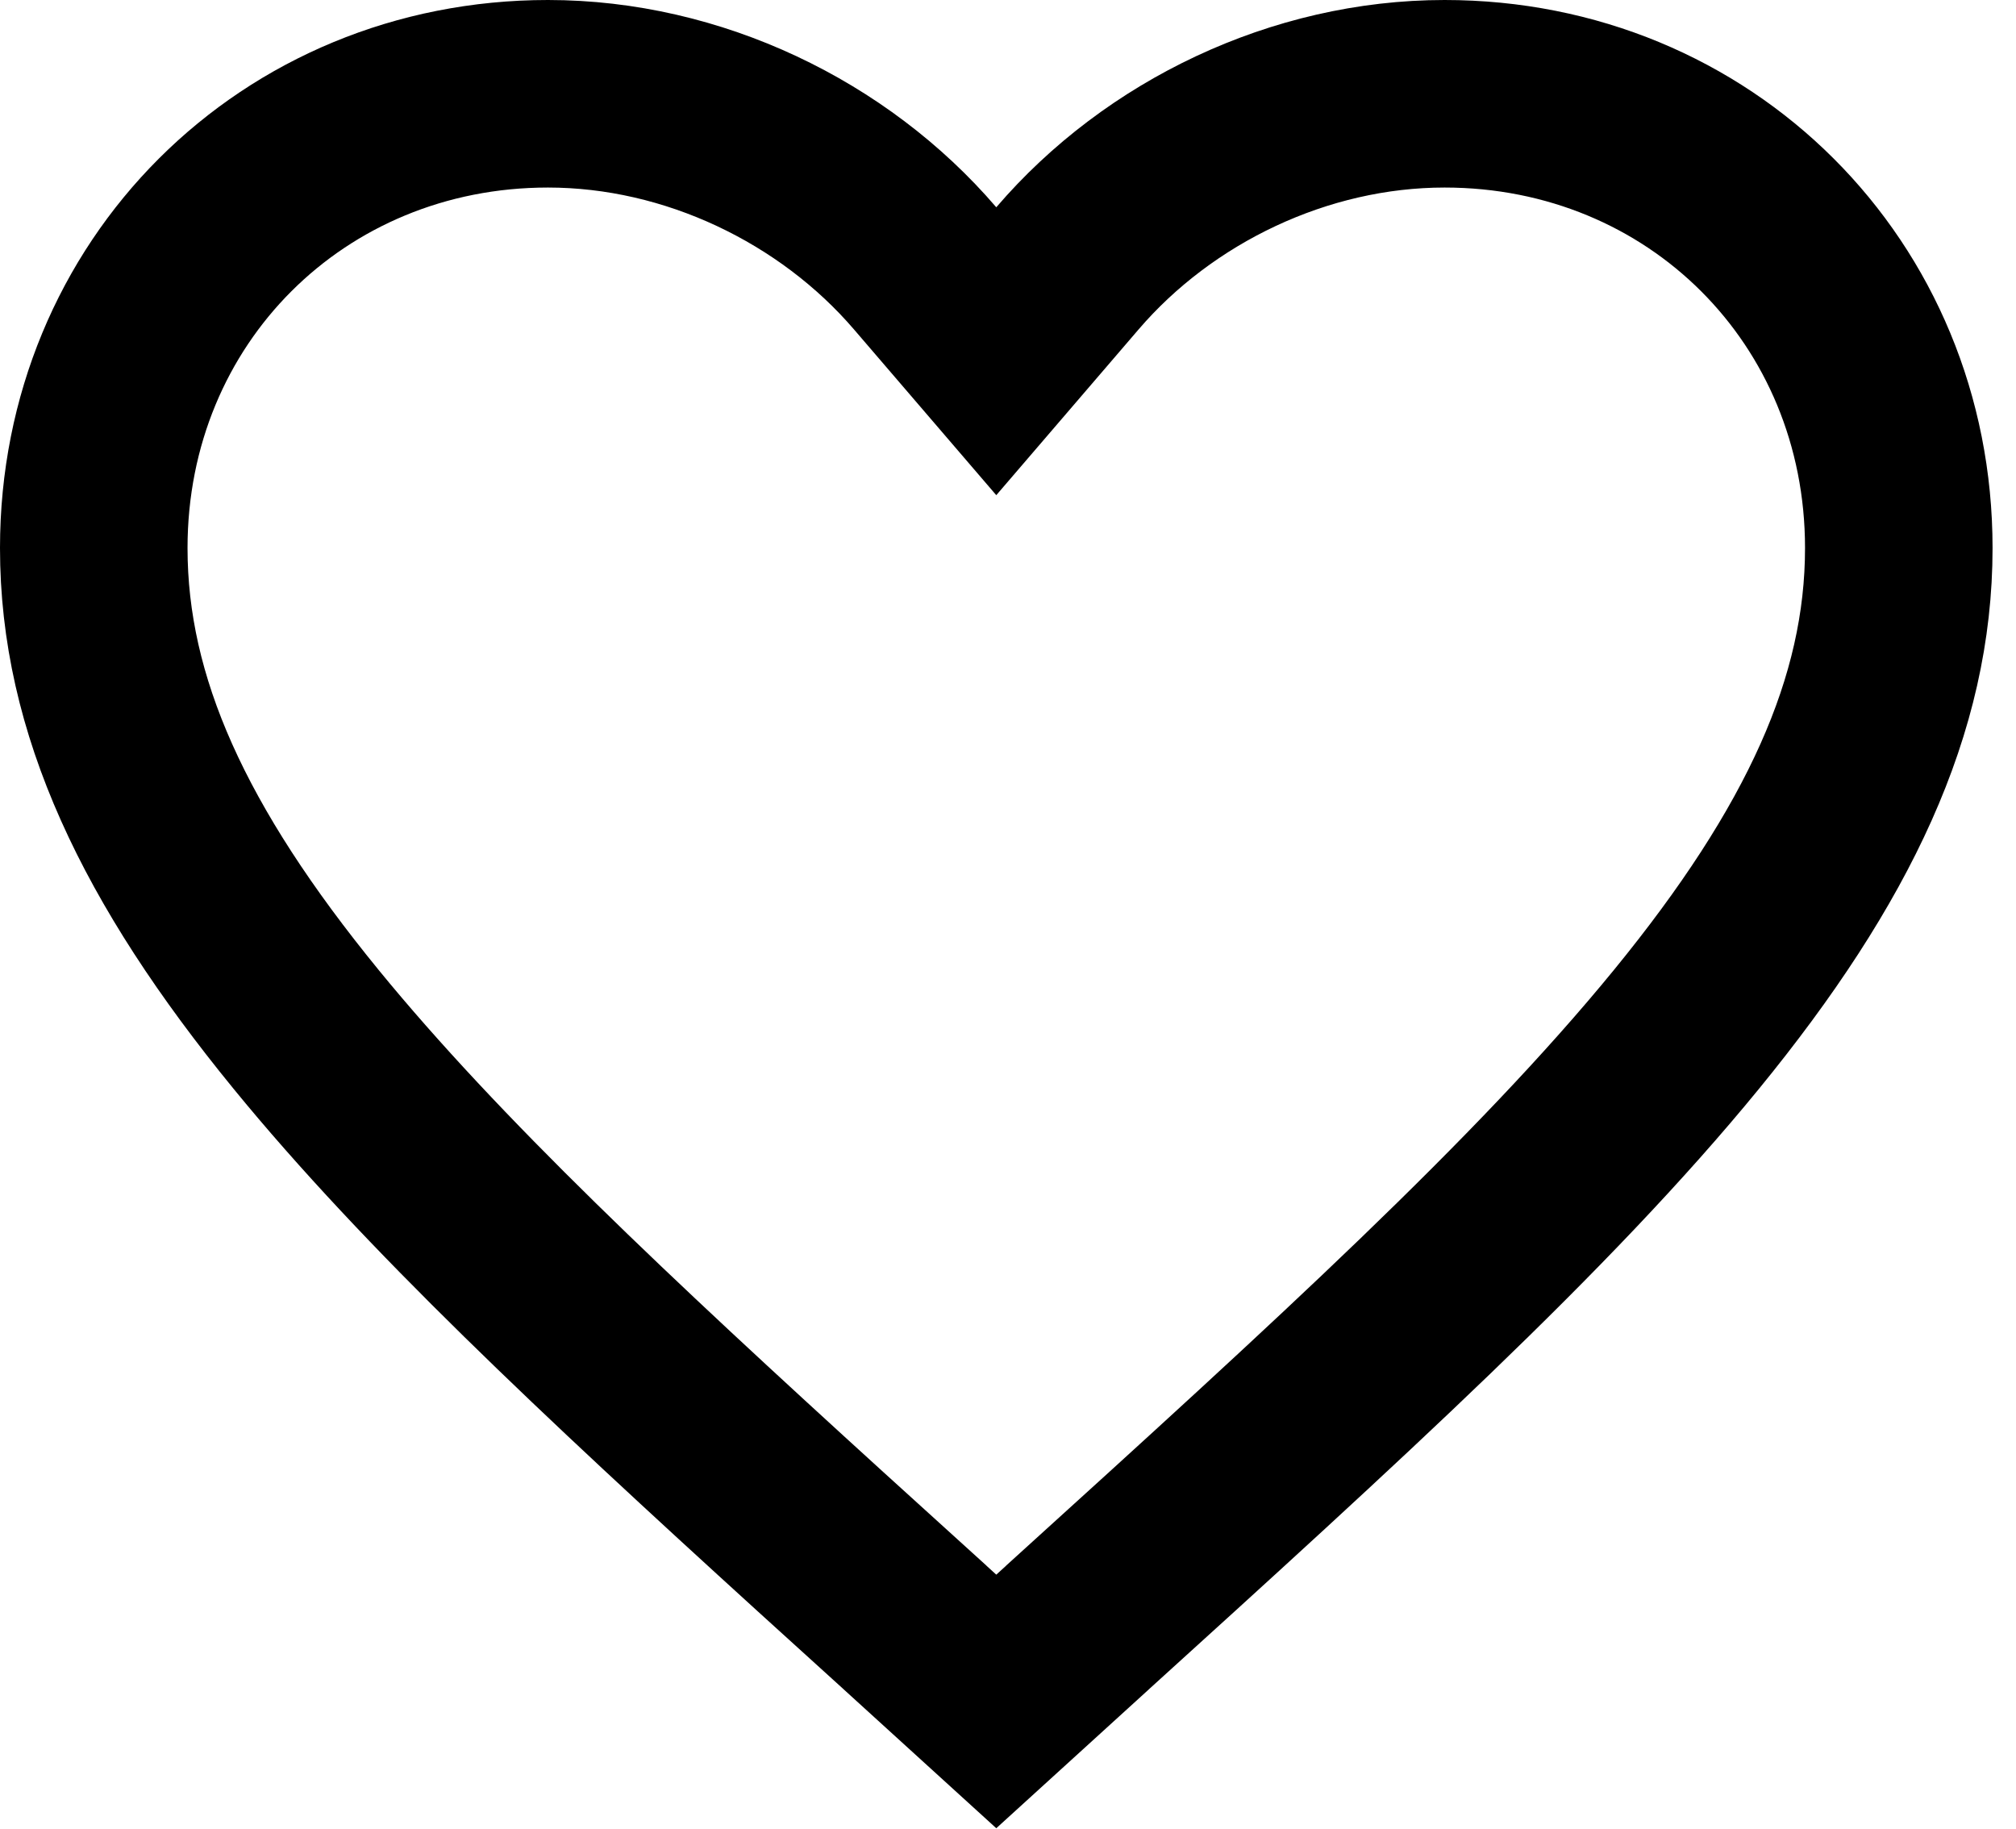
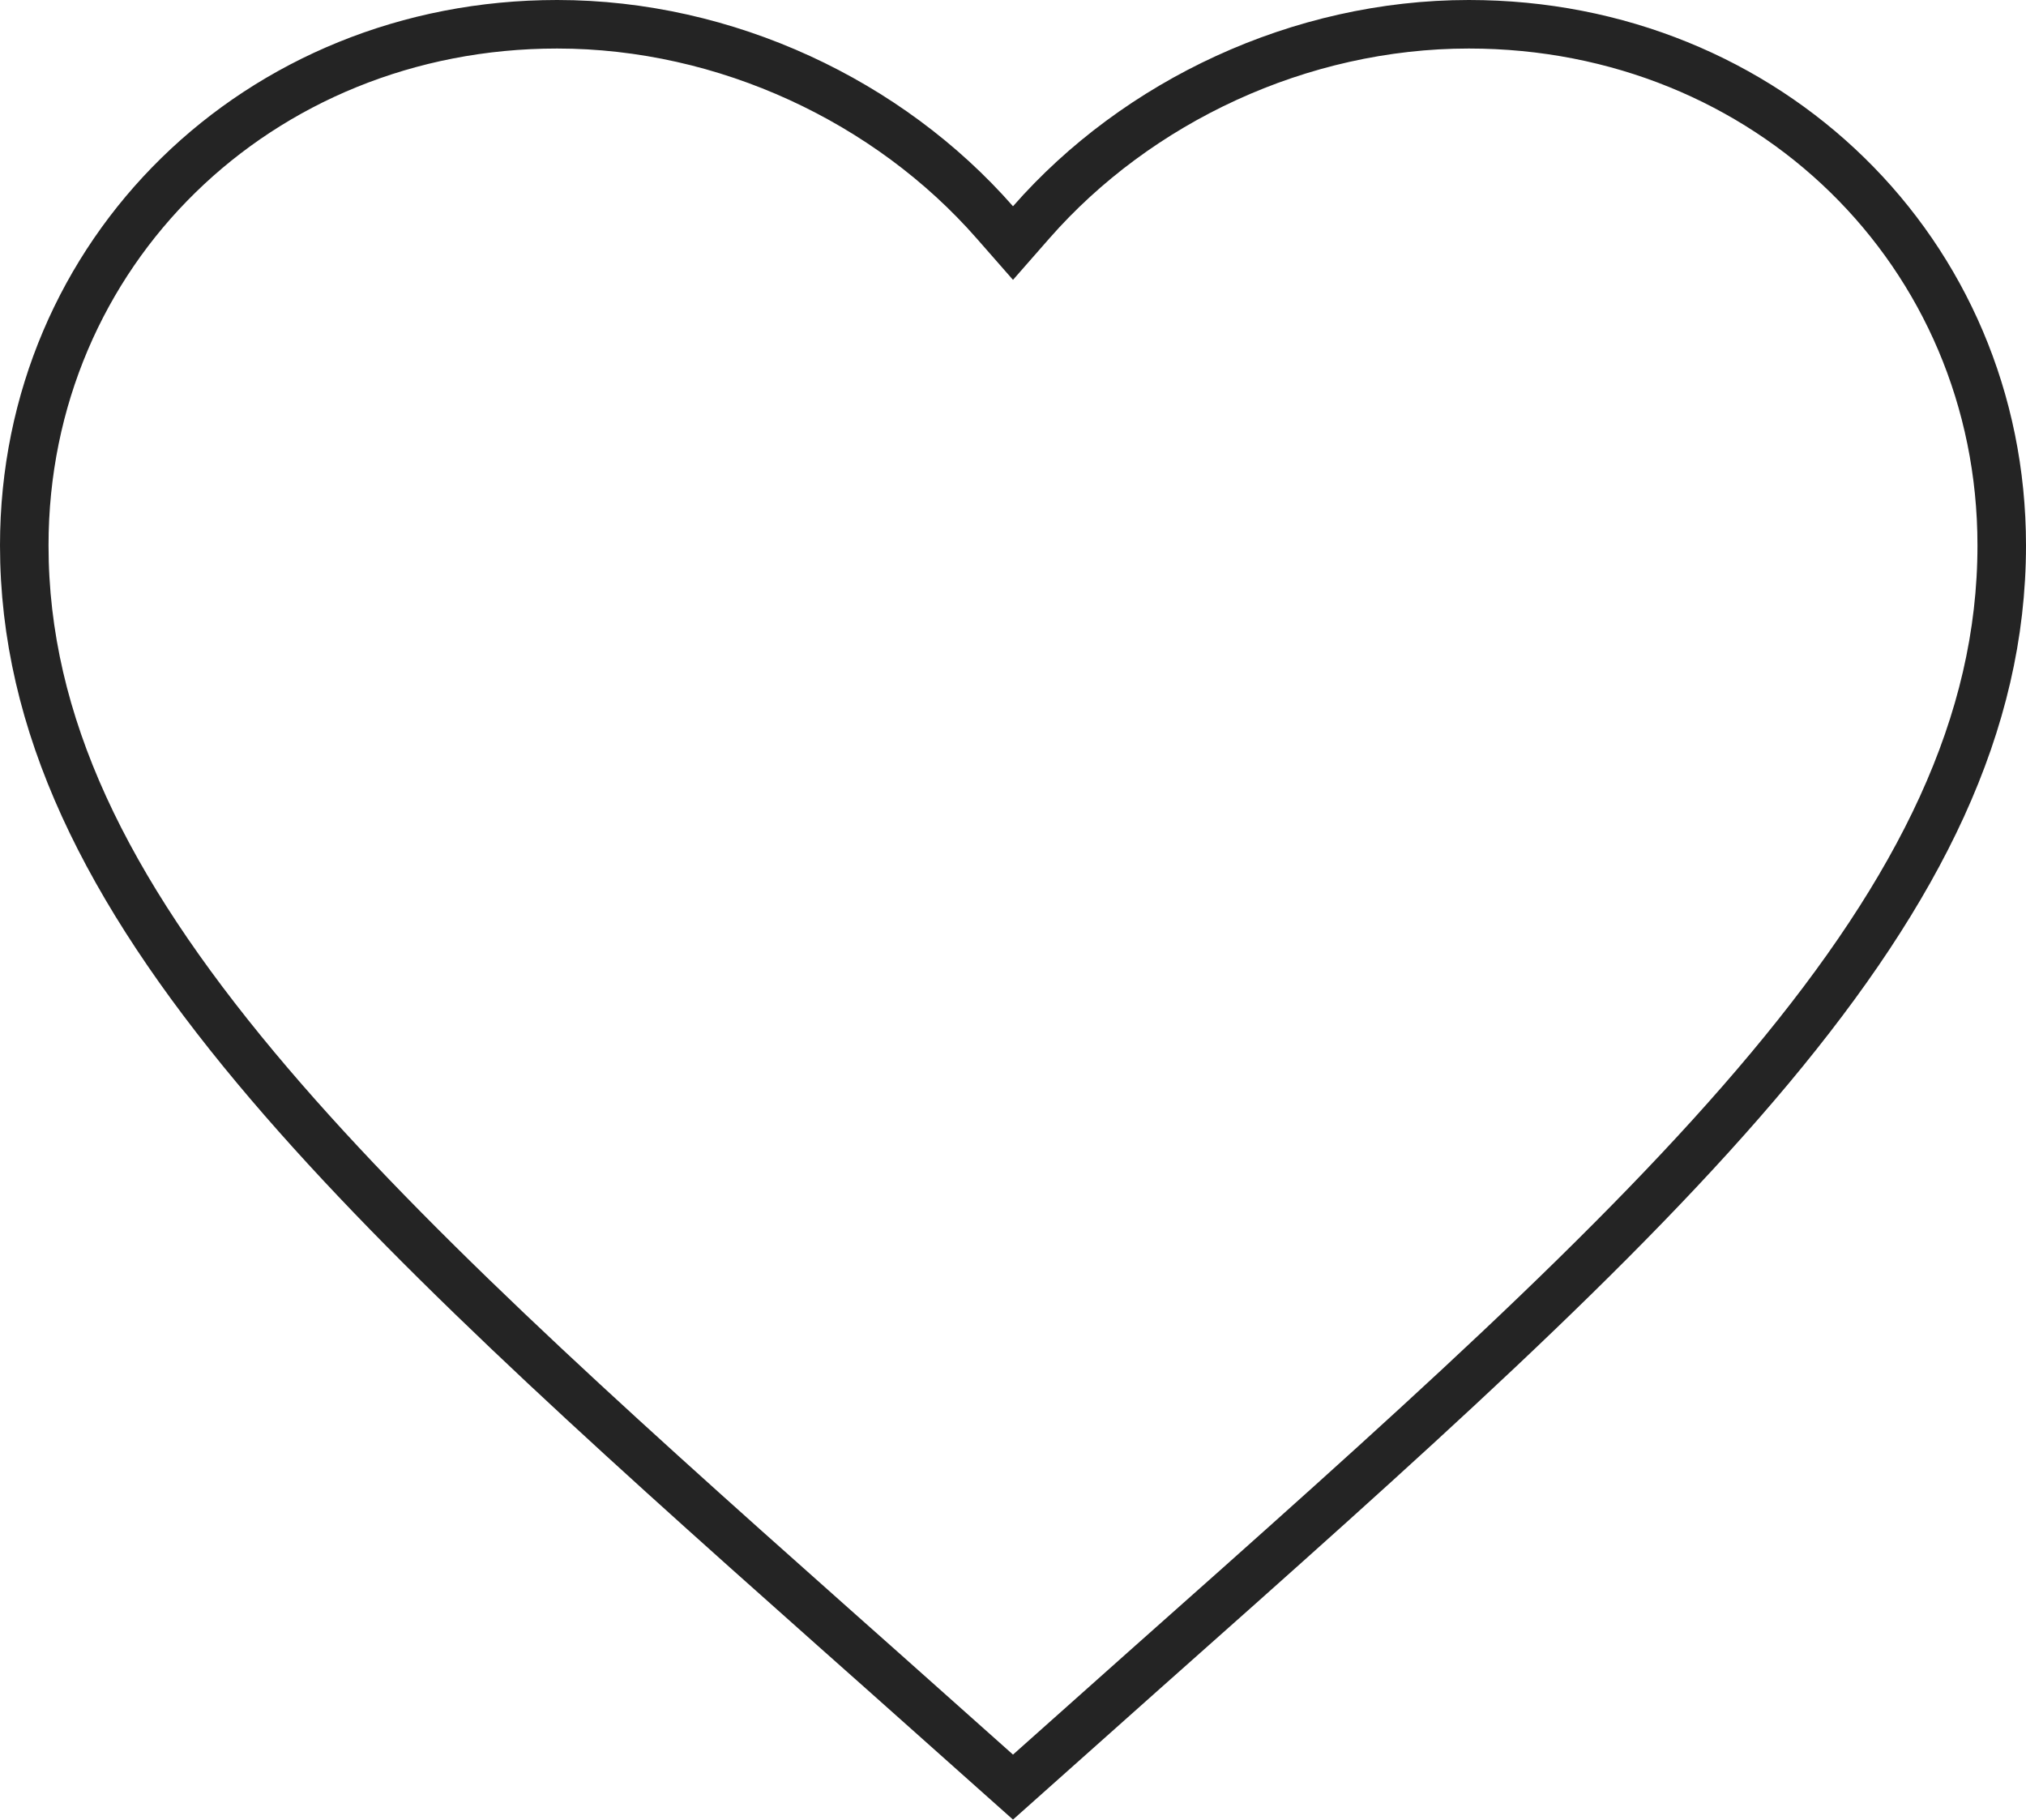
- <svg xmlns="http://www.w3.org/2000/svg" width="43" height="39" viewBox="0 0 43 39" fill="none">
-   <path d="M30.812 2C36.255 2 40.5 6.228 40.5 11.688C40.5 15.036 39.008 18.24 35.971 21.955C32.912 25.697 28.498 29.709 22.987 34.707L22.985 34.71L21.25 36.289L19.515 34.71L19.513 34.707L17.497 32.878C12.919 28.711 9.206 25.23 6.529 21.955C3.492 18.24 2 15.036 2 11.688C2 6.228 6.245 2 11.688 2C14.78 2 17.782 3.45 19.732 5.723L21.25 7.491L22.768 5.723C24.718 3.45 27.72 2 30.812 2Z" stroke="black" stroke-width="4" />
+ <svg xmlns="http://www.w3.org/2000/svg" width="334" height="300" viewBox="0 0 334 300" fill="none">
+   <path d="M242.15 4C291.462 4 330 41.694 330 89.918C330 119.392 316.459 146.54 291.789 176.088C267.078 205.685 231.642 237.183 188.56 275.429L188.554 275.434L167 294.642L145.446 275.434L145.44 275.429L137.453 268.335C97.971 233.253 65.378 203.835 42.211 176.088C17.541 146.54 4 119.392 4 89.918C4 41.694 42.538 4 91.85 4C119.73 4 146.531 16.726 163.992 36.643L167 40.073L170.008 36.643C187.469 16.726 214.27 4 242.15 4Z" stroke="#242424" stroke-width="8" />
</svg>
